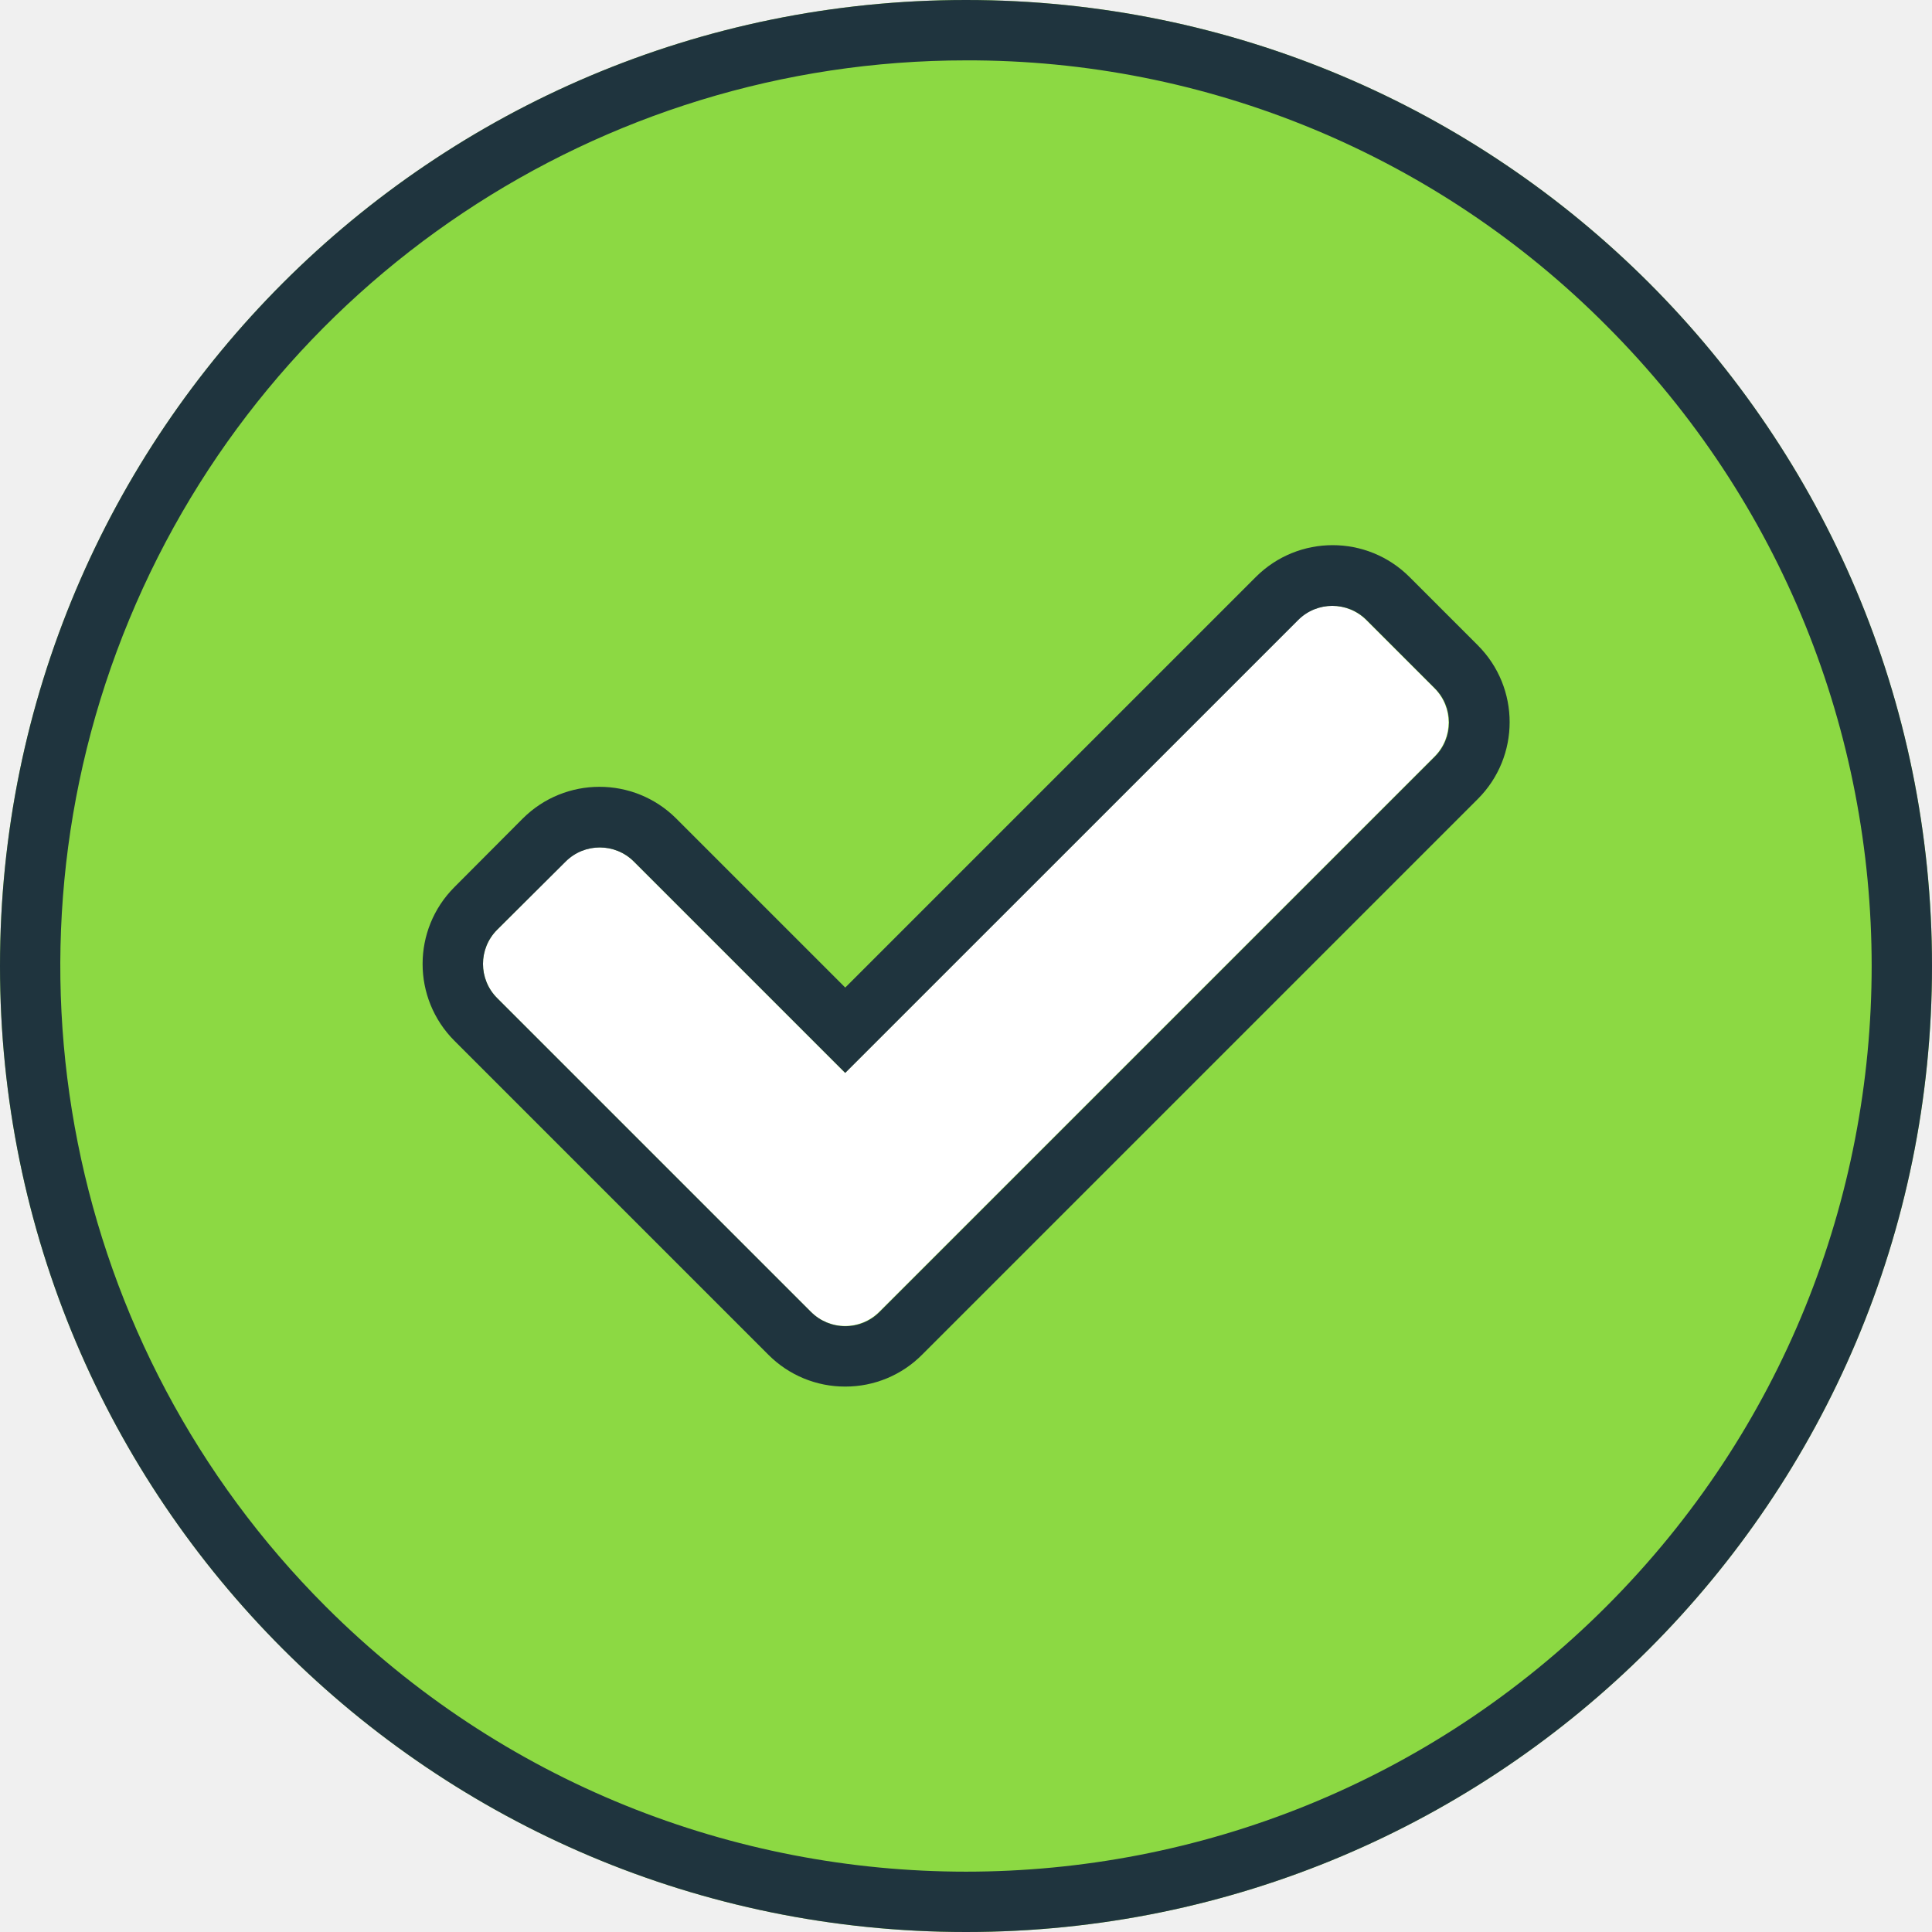
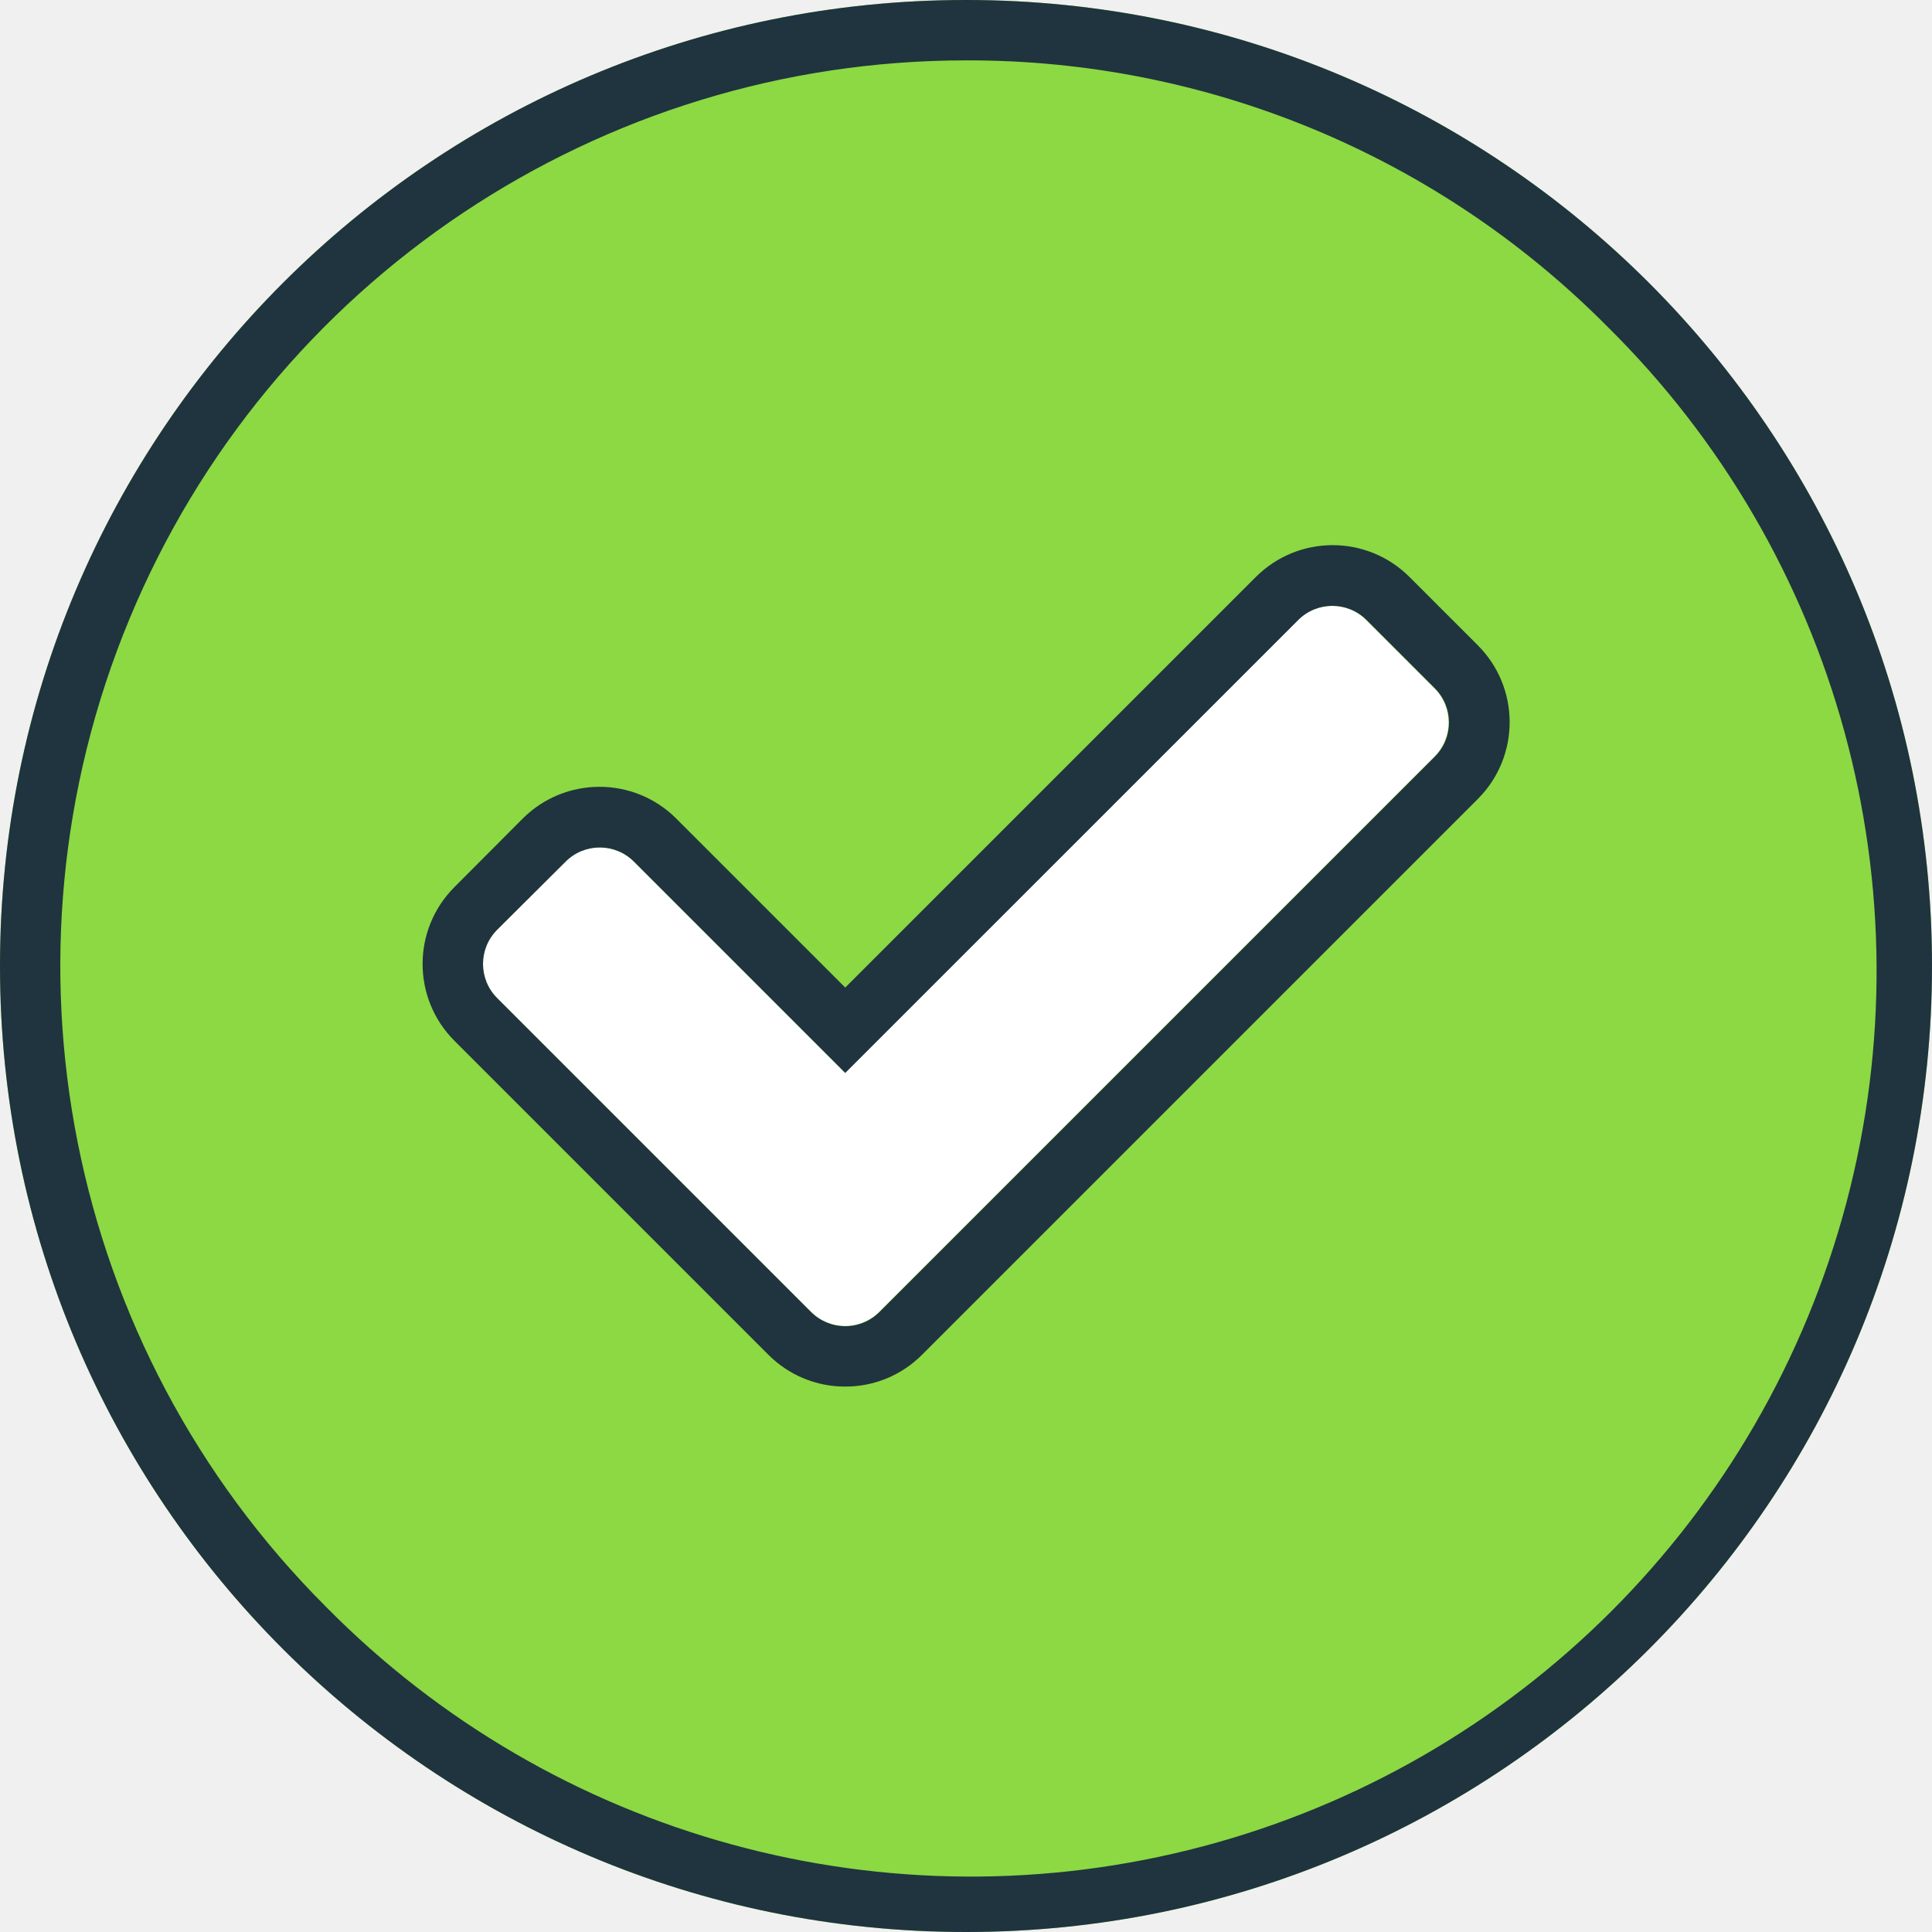
- <svg xmlns="http://www.w3.org/2000/svg" width="32" height="32" viewBox="0 0 32 32">
-   <g id="Group_12260" data-name="Group 12260" transform="translate(-464 -473)">
-     <circle id="Ellipse_221" data-name="Ellipse 221" cx="16" cy="16" r="16" transform="translate(464 473)" fill="#8cd943" />
-     <path id="Ellipse_221_-_Outline" data-name="Ellipse 221 - Outline" d="M16,1A15,15,0,0,0,5.393,26.607,15,15,0,1,0,26.607,5.393,14.9,14.9,0,0,0,16,1m0-1A16,16,0,1,1,0,16,16,16,0,0,1,16,0Z" transform="translate(464 473)" fill="#1f343e" />
-     <path id="Icon_awesome-check" data-name="Icon awesome-check" d="M5.434,16.274l-5.2-5.2a.8.8,0,0,1,0-1.131L1.366,8.812a.8.8,0,0,1,1.131,0l3.5,3.5,7.5-7.5a.8.8,0,0,1,1.131,0l1.131,1.131a.8.8,0,0,1,0,1.131l-9.2,9.2A.8.8,0,0,1,5.434,16.274Z" transform="translate(472 478.457)" fill="#fff" />
-     <path id="Icon_awesome-check_-_Outline" data-name="Icon awesome-check - Outline" d="M6,16.509a.8.8,0,0,0,.566-.234l9.2-9.2a.8.8,0,0,0,0-1.131L14.634,4.812a.8.8,0,0,0-1.131,0L6,12.314l-3.5-3.5a.8.8,0,0,0-1.131,0L.234,9.943a.8.8,0,0,0,0,1.131l5.2,5.2A.8.8,0,0,0,6,16.509m0,1a1.788,1.788,0,0,1-1.273-.527l-5.2-5.2a1.8,1.8,0,0,1,0-2.546L.659,8.1A1.8,1.8,0,0,1,3.2,8.1L6,10.9l6.8-6.8a1.8,1.8,0,0,1,2.546,0l1.131,1.131a1.8,1.8,0,0,1,0,2.546l-9.2,9.2A1.788,1.788,0,0,1,6,17.509Z" transform="translate(472 478.457)" fill="#1f343e" />
+ <svg xmlns="http://www.w3.org/2000/svg" viewBox="0 0 32 32">
+   <g data-name="Group 12260" transform="translate(-464 -473)">
+     <circle data-name="Ellipse 221" cx="16" cy="16" r="16" transform="translate(464 473)" fill="#8cd943" />
+     <path data-name="Ellipse 221 - Outline" d="M480 474a15 15 0 0 0-10.607 25.607 15.001 15.001 0 1 0 21.214-21.214A14.9 14.9 0 0 0 480 474m0-1a16 16 0 1 1-16 16 16 16 0 0 1 16-16Z" fill="#1f343e" />
+     <path data-name="Icon awesome-check" d="m477.434 494.731-5.2-5.2a.8.8 0 0 1 0-1.131l1.132-1.131a.8.8 0 0 1 1.131 0l3.5 3.5 7.5-7.5a.8.8 0 0 1 1.131 0l1.131 1.131a.8.8 0 0 1 0 1.131l-9.2 9.2a.8.8 0 0 1-1.125 0Z" fill="#fff" />
+     <path data-name="Icon awesome-check - Outline" d="M478 494.966a.8.8 0 0 0 .566-.234l9.2-9.2a.8.8 0 0 0 0-1.131l-1.132-1.132a.8.8 0 0 0-1.131 0L478 490.771l-3.5-3.5a.8.8 0 0 0-1.131 0l-1.135 1.129a.8.8 0 0 0 0 1.131l5.2 5.2a.8.8 0 0 0 .566.235m0 1a1.788 1.788 0 0 1-1.273-.527l-5.2-5.2a1.8 1.8 0 0 1 0-2.546l1.132-1.136a1.8 1.8 0 0 1 2.541 0l2.8 2.8 6.8-6.8a1.8 1.8 0 0 1 2.546 0l1.131 1.131a1.8 1.8 0 0 1 0 2.546l-9.2 9.2a1.788 1.788 0 0 1-1.277.532Z" fill="#1f343e" />
  </g>
</svg>
